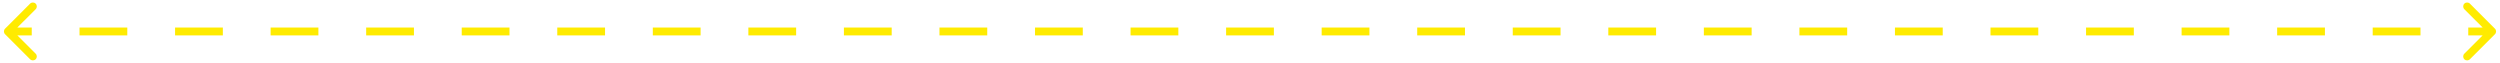
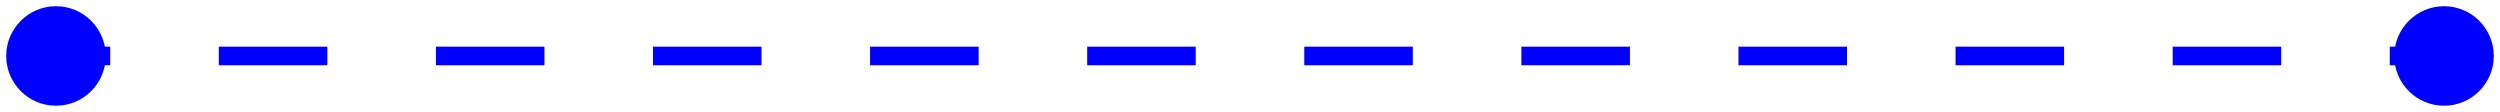
- <svg xmlns="http://www.w3.org/2000/svg" width="318" height="8" viewBox="0 0 318 8" fill="none">
-   <path d="M0.646 3.646C0.451 3.842 0.451 4.158 0.646 4.354L3.828 7.536C4.024 7.731 4.34 7.731 4.536 7.536C4.731 7.34 4.731 7.024 4.536 6.828L1.707 4L4.536 1.172C4.731 0.976 4.731 0.66 4.536 0.464C4.34 0.269 4.024 0.269 3.828 0.464L0.646 3.646ZM317.354 4.354C317.549 4.158 317.549 3.842 317.354 3.646L314.172 0.464C313.976 0.269 313.66 0.269 313.464 0.464C313.269 0.66 313.269 0.976 313.464 1.172L316.293 4L313.464 6.828C313.269 7.024 313.269 7.34 313.464 7.536C313.66 7.731 313.976 7.731 314.172 7.536L317.354 4.354ZM1 4.5H4.038V3.5H1V4.5ZM10.115 4.5H16.192V3.5H10.115V4.5ZM22.269 4.5H28.346V3.5H22.269V4.5ZM34.423 4.5H40.5V3.5H34.423V4.5ZM46.577 4.5H52.654V3.5H46.577V4.5ZM58.731 4.5H64.808V3.5H58.731V4.5ZM70.885 4.5H76.962V3.5H70.885V4.5ZM83.038 4.5H89.115V3.5H83.038V4.5ZM95.192 4.5H101.269V3.5H95.192V4.5ZM107.346 4.5H113.423V3.5H107.346V4.5ZM119.5 4.5H125.577V3.5H119.5V4.5ZM131.654 4.5H137.731V3.5H131.654V4.5ZM143.808 4.5H149.885V3.5H143.808V4.5ZM155.961 4.5H162.038V3.5H155.961V4.5ZM168.115 4.5H174.192V3.5H168.115V4.5ZM180.269 4.5H186.346V3.5H180.269V4.5ZM192.423 4.5H198.5V3.5H192.423V4.5ZM204.577 4.5H210.654V3.5H204.577V4.5ZM216.731 4.5H222.808V3.5H216.731V4.5ZM228.885 4.5H234.961V3.5H228.885V4.5ZM241.038 4.5H247.115V3.5H241.038V4.5ZM253.192 4.5H259.269V3.5H253.192V4.5ZM265.346 4.5H271.423V3.5H265.346V4.5ZM277.5 4.5H283.577V3.5H277.5V4.5ZM289.654 4.5H295.731V3.5H289.654V4.5ZM301.808 4.5H307.885V3.5H301.808V4.5ZM313.962 4.5H317V3.5H313.962V4.5Z" fill="#FFEB00" />
+ <svg xmlns="http://www.w3.org/2000/svg" width="134" height="6" viewBox="0 0 134 6" fill="none">
+   <path d="M0.333 3C0.333 4.473 1.527 5.667 3 5.667C4.473 5.667 5.667 4.473 5.667 3C5.667 1.527 4.473 0.333 3 0.333C1.527 0.333 0.333 1.527 0.333 3ZM128.333 3C128.333 4.473 129.527 5.667 131 5.667C132.473 5.667 133.667 4.473 133.667 3C133.667 1.527 132.473 0.333 131 0.333C129.527 0.333 128.333 1.527 128.333 3ZM3 3.5H5.909V2.5H3V3.5ZM11.727 3.5H17.546V2.5H11.727V3.5ZM23.364 3.5H29.182V2.5H23.364V3.5ZM35 3.5H40.818V2.5H35V3.5ZM46.636 3.5H52.455V2.5H46.636V3.5ZM58.273 3.5H64.091V2.5H58.273V3.5ZM69.909 3.5H75.727V2.5H69.909V3.5ZM81.546 3.5H87.364V2.5H81.546V3.5ZM93.182 3.5H99V2.5H93.182V3.5ZM104.818 3.5H110.636V2.5H104.818V3.5ZM116.455 3.5H122.273V2.5H116.455V3.5ZM128.091 3.5H131V2.5H128.091V3.5Z" fill="#0000FE" />
</svg>
